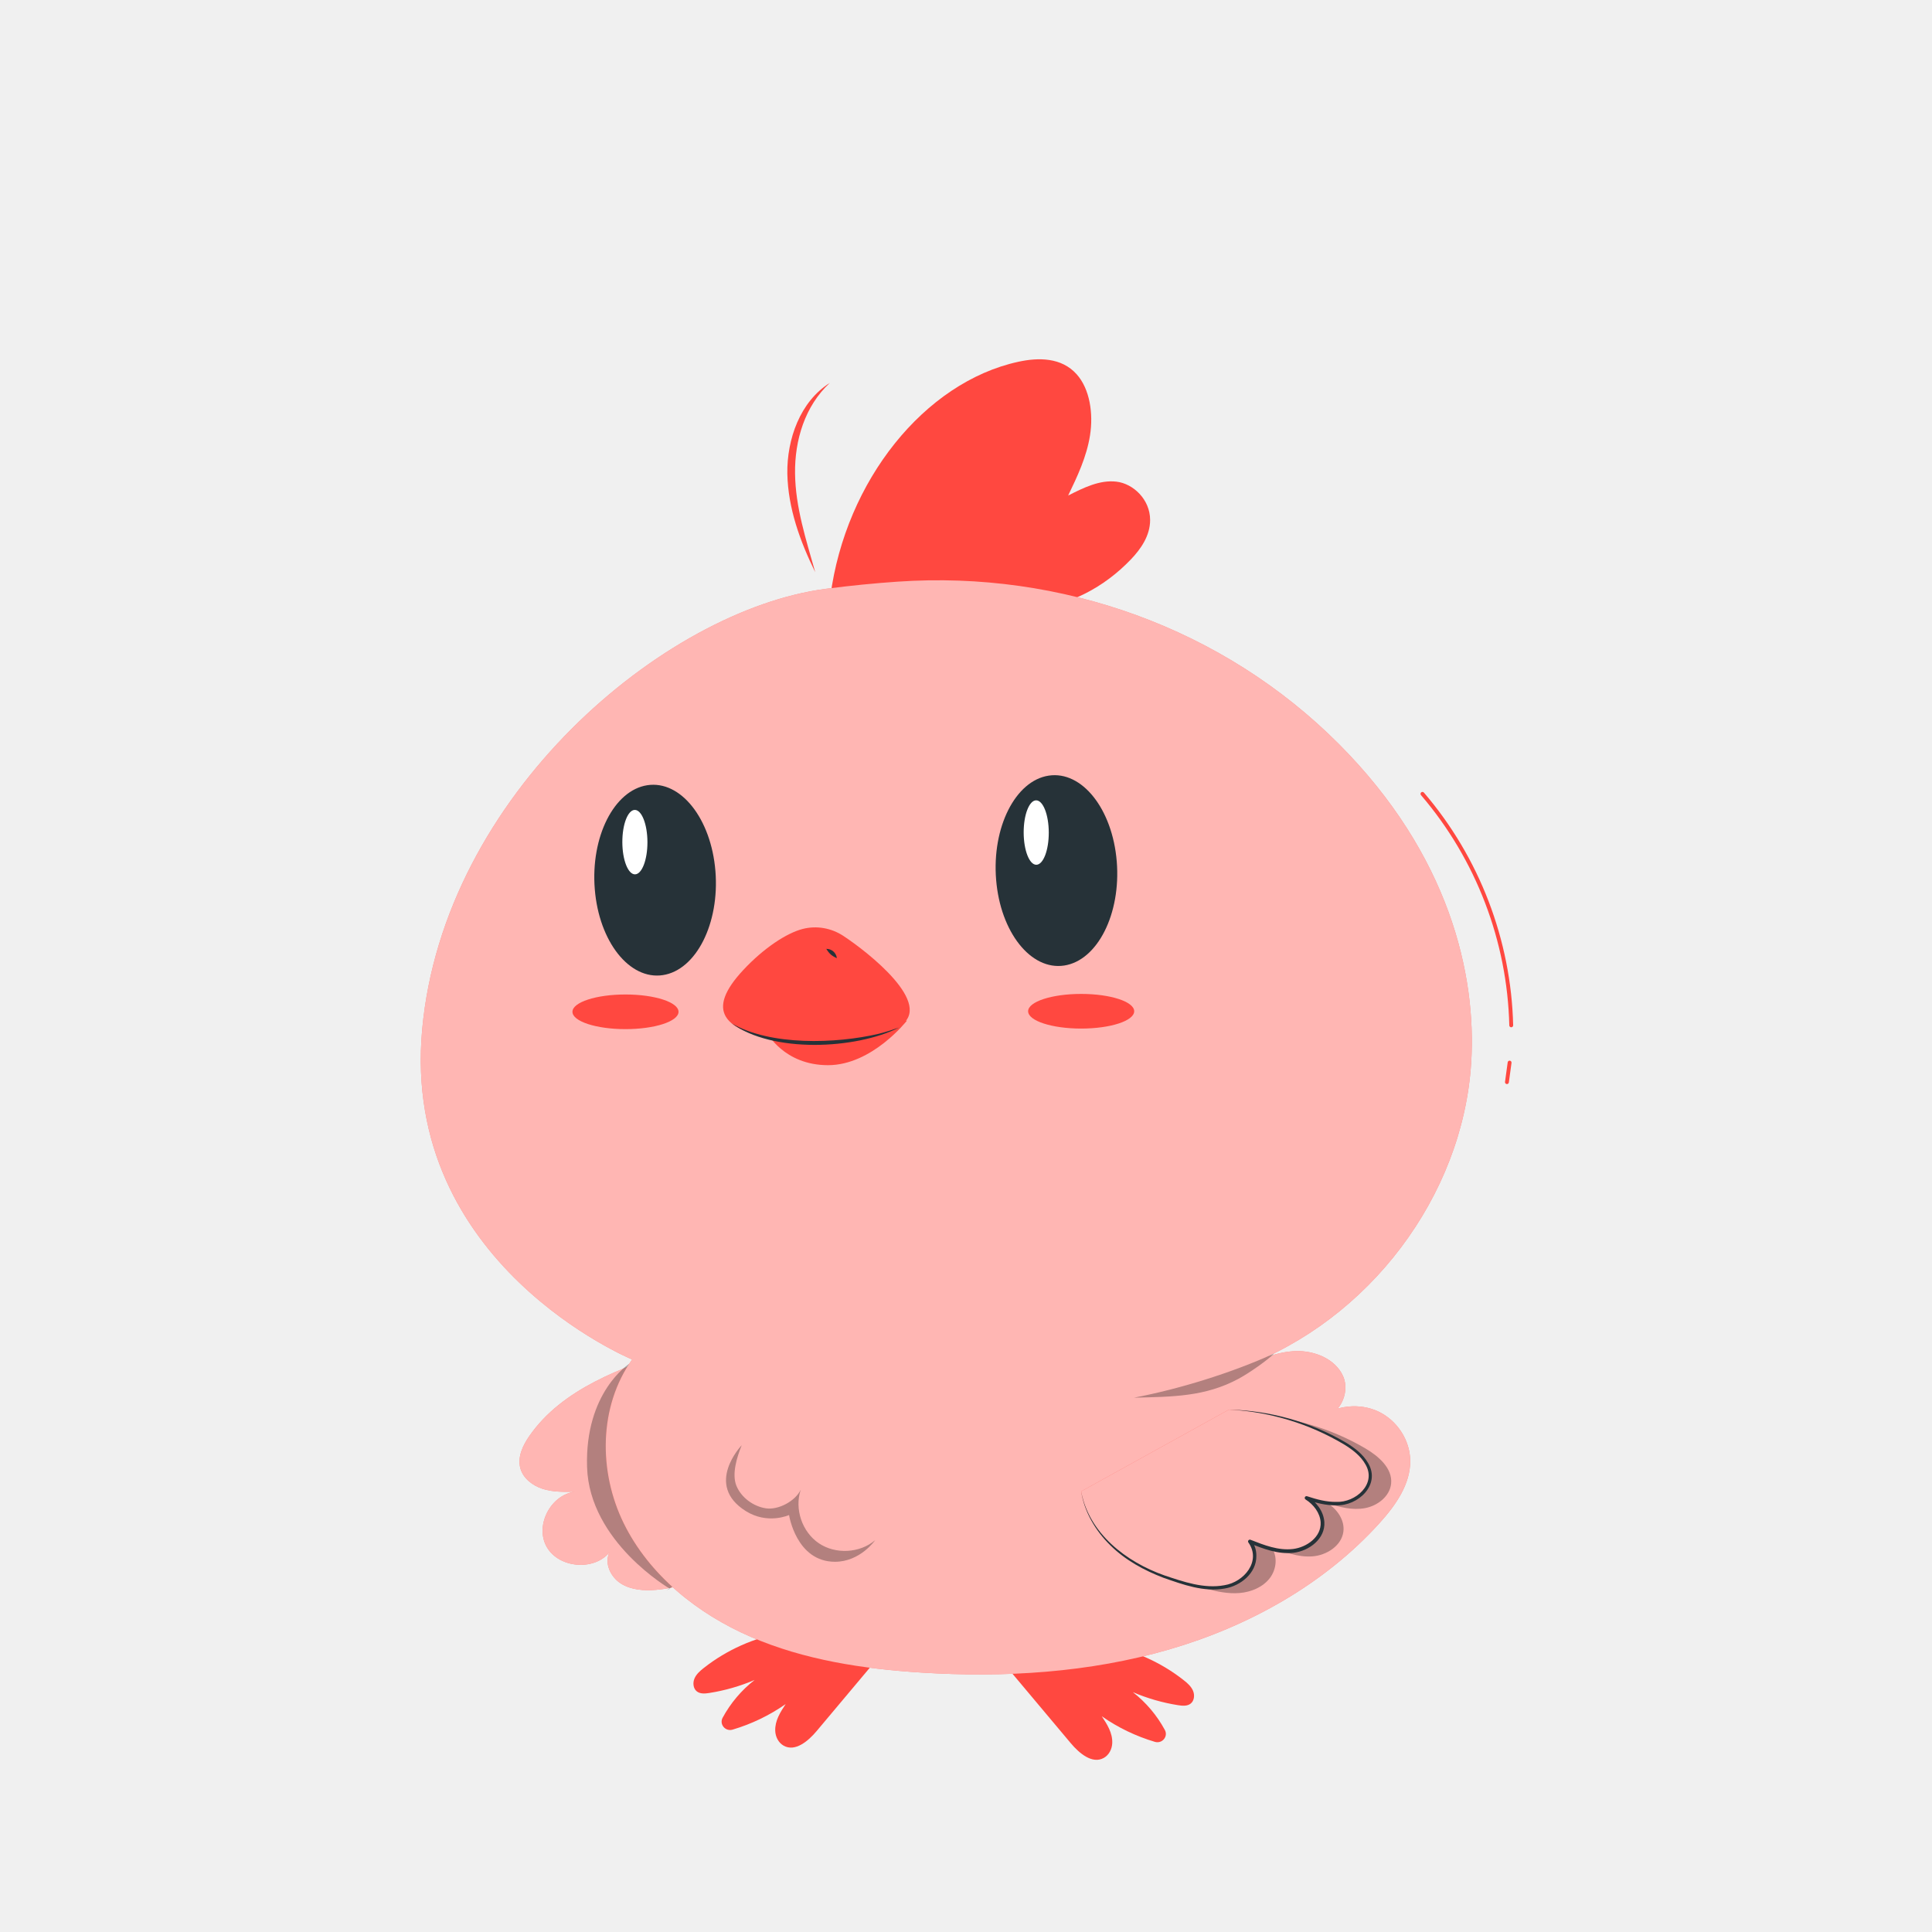
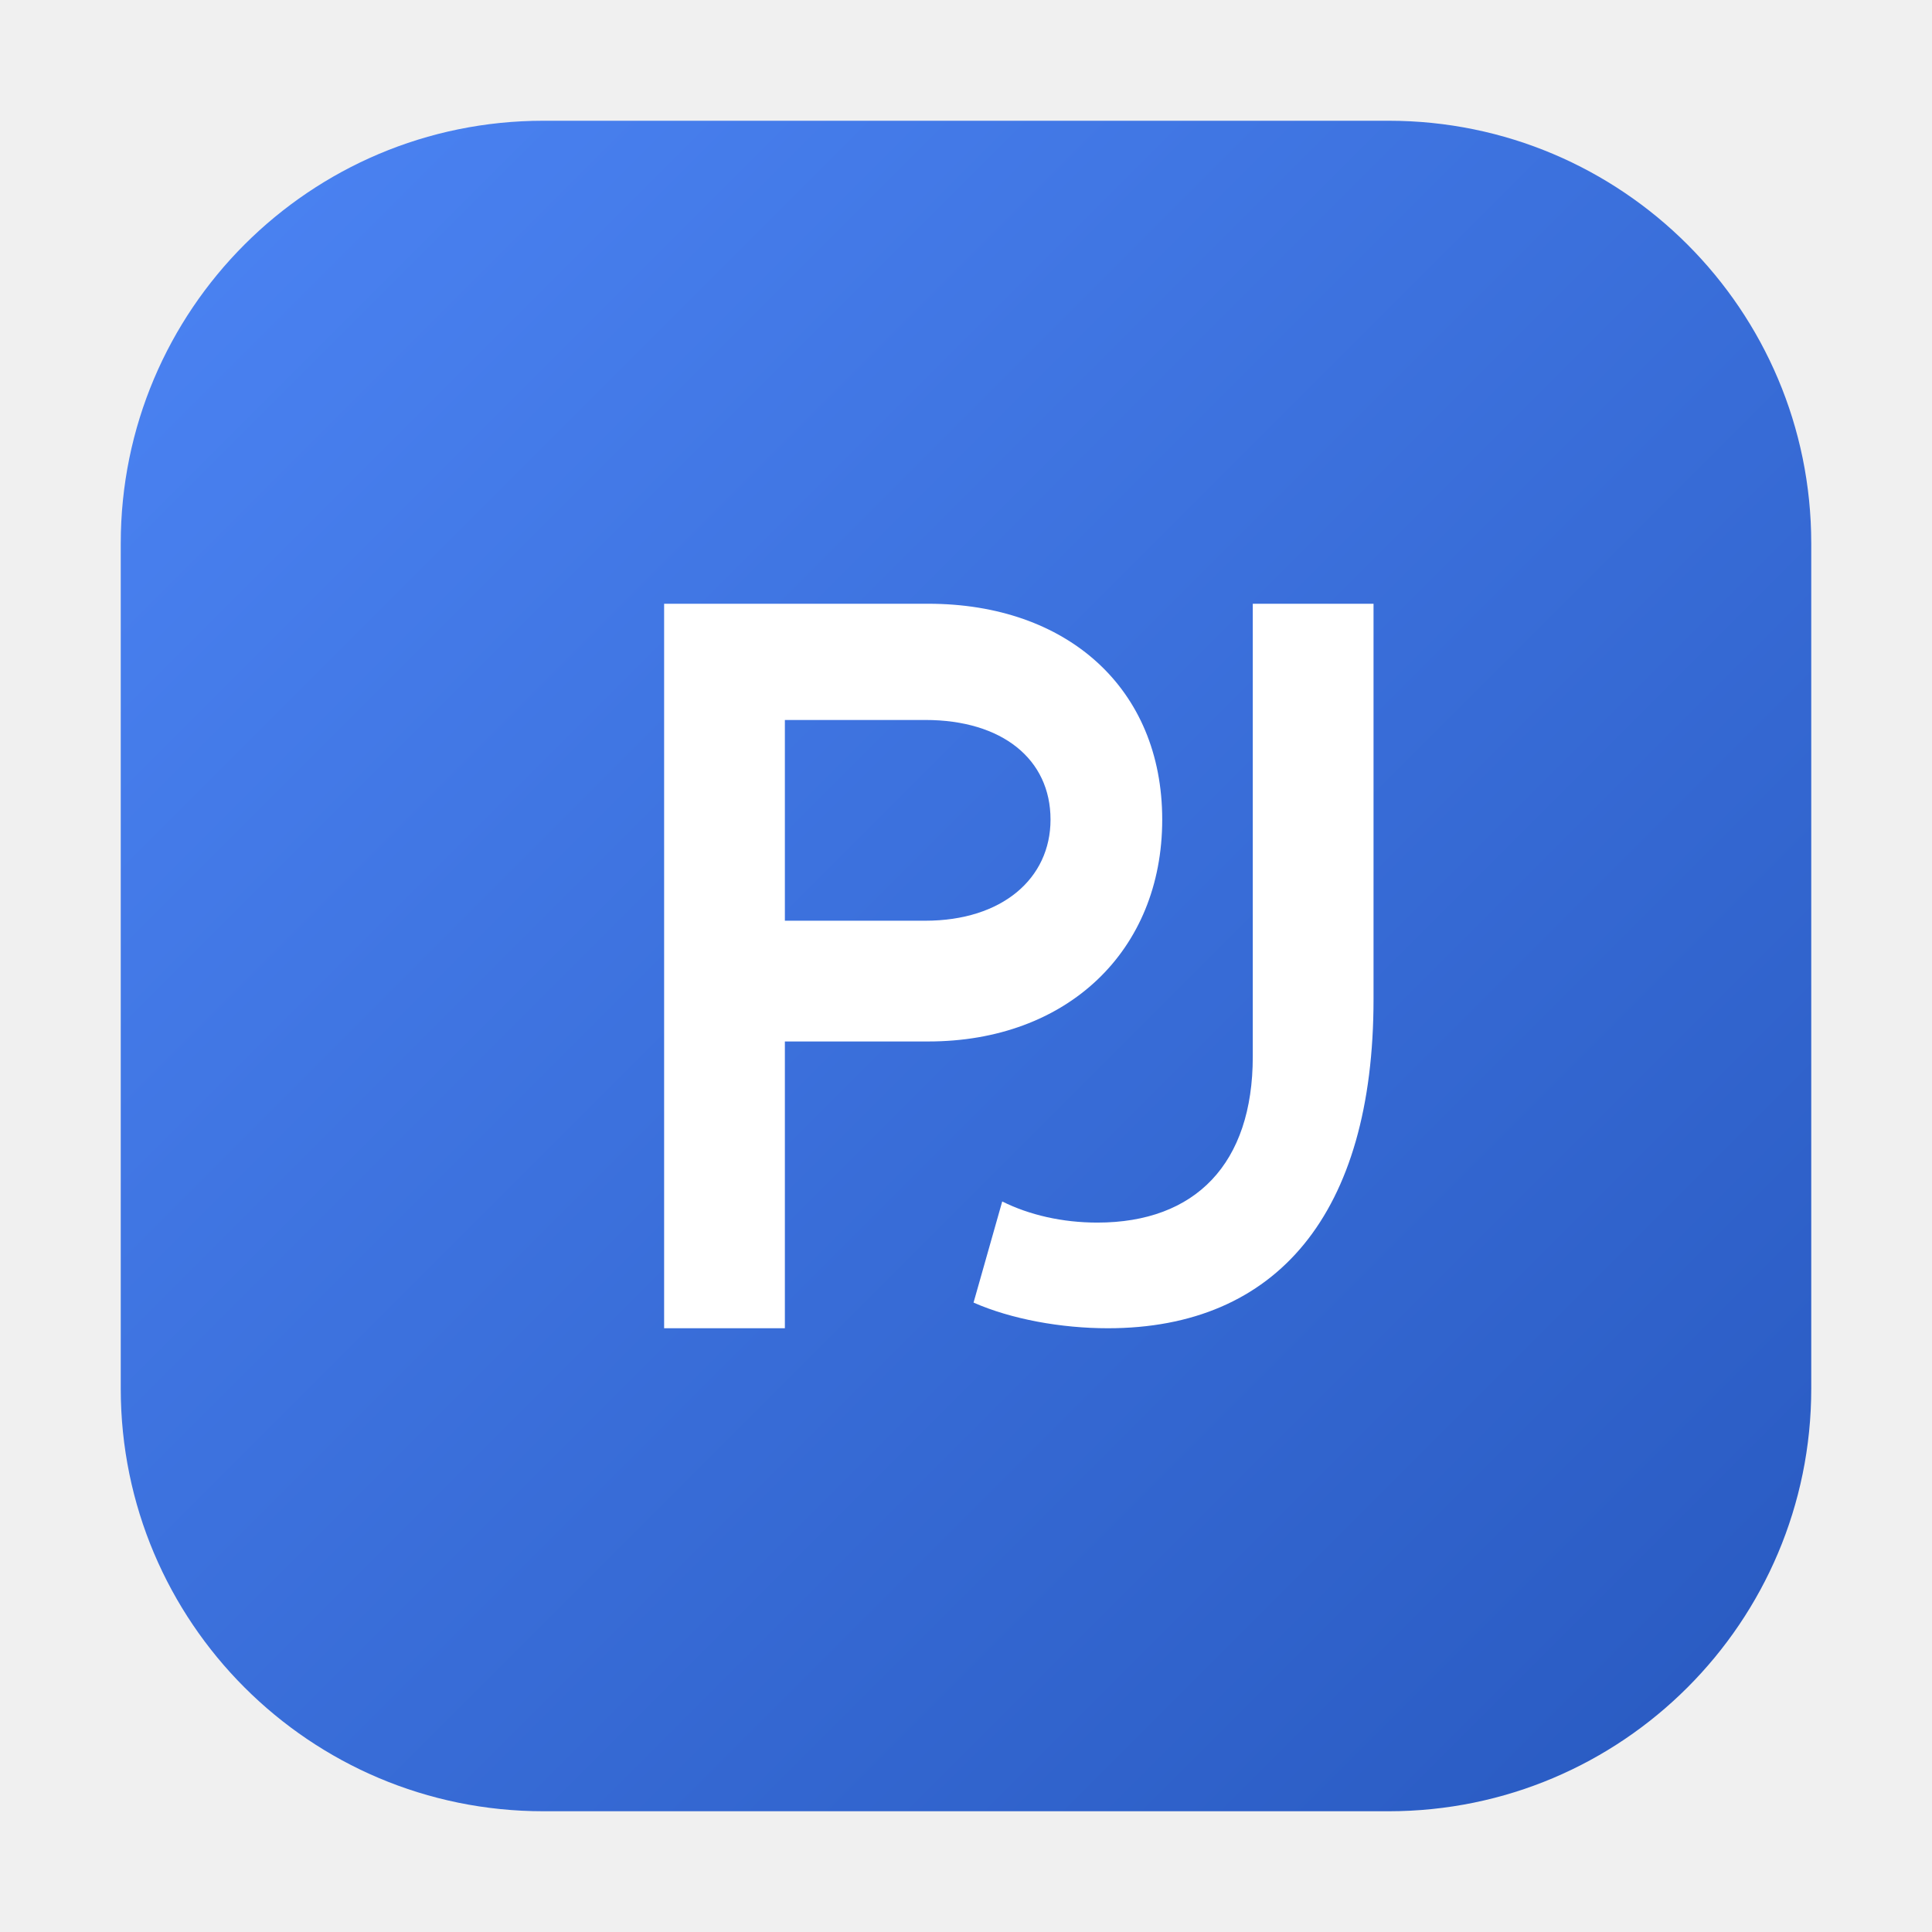
- <svg xmlns="http://www.w3.org/2000/svg" viewBox="0 0 500 500">
-   <g id="freepik--Chicken--inject-358">
-     <g>
-       <g>
-         <path d="M288.957,124.653c-4.312-.517-8.519,1.559-12.522,3.595,2.367-4.92,4.774-9.965,5.661-15.575,.887-5.611-.026-11.995-3.473-15.834-3.928-4.375-9.898-4.346-15.118-3.205-24.241,5.299-44.661,30.779-48.599,60.641l52.659,3.24c9.171-.885,18.087-5.407,25.096-12.728,2.549-2.663,5.003-6.127,4.989-10.237-.018-5.323-4.382-9.379-8.694-9.896Z" style="fill:#FF4840;" />
-         <path d="M210.978,148.077c-3.907-7.958-7.038-16.522-7.216-25.52-.127-8.836,3.273-18.616,11.005-23.464-6.476,5.993-9.12,14.855-9.007,23.434,.094,8.739,2.859,17.158,5.218,25.55h0Z" style="fill:#FF4840;" />
-       </g>
-       <path d="M202.621,422.516c-7.429,1.303-14.524,4.469-20.455,9.129-.966,.759-1.934,1.599-2.425,2.725-.491,1.127-.362,2.614,.608,3.368,.876,.68,2.109,.578,3.205,.406,4.033-.634,7.987-1.77,11.741-3.374-3.397,2.639-6.229,5.997-8.278,9.779-.922,1.702,.713,3.63,2.569,3.081,4.897-1.449,9.56-3.69,13.744-6.619-1.377,2.096-2.793,4.29-2.701,6.912,.055,1.555,.822,3.093,2.178,3.856,2.982,1.679,6.367-1.194,8.554-3.799,5.856-6.976,11.713-13.952,17.569-20.928l-26.307-4.537Z" style="fill:#FF4840;" />
-       <path d="M285.858,425.679c7.429,1.303,14.524,4.469,20.455,9.129,.966,.759,1.934,1.599,2.425,2.725s.362,2.614-.608,3.368c-.876,.68-2.109,.578-3.205,.406-4.033-.634-7.987-1.77-11.741-3.374,3.397,2.639,6.229,5.998,8.278,9.779,.922,1.702-.713,3.63-2.569,3.081-4.897-1.449-9.56-3.69-13.744-6.619,1.377,2.096,2.793,4.29,2.701,6.912-.055,1.555-.822,3.093-2.177,3.856-2.982,1.679-6.367-1.194-8.554-3.799-5.856-6.976-11.713-13.952-17.569-20.928l26.307-4.536Z" style="fill:#FF4840;" />
-       <path d="M175.113,349.215c-14.285,4.722-29.574,10.166-38.078,22.37-1.73,2.482-3.167,5.518-2.361,8.418,.728,2.615,3.179,4.497,5.811,5.327,2.632,.83,5.456,.784,8.22,.73-6.305,.887-10.315,8.832-7.211,14.285,3.104,5.453,12.107,6.276,16.186,1.48-1.292,2.821,.355,6.311,3.005,7.988,2.649,1.678,5.995,1.896,9.137,1.634,8.476-.707,16.626-4.661,22.341-10.84l-17.051-51.392Z" style="fill:#FF4840;" />
-       <g style="opacity:.6;">
-         <path d="M175.113,349.215c-14.285,4.722-29.574,10.166-38.078,22.37-1.73,2.482-3.167,5.518-2.361,8.418,.728,2.615,3.179,4.497,5.811,5.327,2.632,.83,5.456,.784,8.22,.73-6.305,.887-10.315,8.832-7.211,14.285,3.104,5.453,12.107,6.276,16.186,1.48-1.292,2.821,.355,6.311,3.005,7.988,2.649,1.678,5.995,1.896,9.137,1.634,8.476-.707,16.626-4.661,22.341-10.84l-17.051-51.392Z" style="fill:#fff;" />
-       </g>
-       <path d="M173.367,411.172s-20.842-12.086-21.435-31.505c-.593-19.419,10.882-26.692,10.882-26.692l11.884,57.235-2.156,1.329" style="opacity:.3;" />
-       <g>
-         <path d="M232.306,150.531c42.363-2.921,84.293,12.005,114.26,42.091,28.489,28.602,35.603,59.615,34.177,82.408-2.159,34.497-26.449,66.714-59.454,78.855,4.478-2.011,9.105-4.058,14.027-4.22,4.922-.162,10.268,2.04,12.259,6.456,1.991,4.417-1.089,10.681-6.014,10.713,4.254-3.192,10.367-3.802,15.19-1.514,4.822,2.288,8.128,7.367,8.214,12.618,.1,6.142-3.779,11.629-7.935,16.225-14.311,15.827-33.79,26.707-54.473,32.718-20.683,6.011-42.564,7.337-64.092,5.982-15.105-.95-30.327-3.257-44.172-9.254-13.845-5.997-26.293-16-32.867-29.367-6.574-13.367-6.497-30.245,2.169-42.412,0,0-59.904-24.675-54.333-85.434,5.57-60.759,62.666-108.547,104.444-114.009,6.545-.856,12.765-1.455,18.602-1.857Z" style="fill:#FF4840;" />
-         <g style="opacity:.6;">
-           <path d="M232.306,150.531c42.363-2.921,84.293,12.005,114.26,42.091,28.489,28.602,35.603,59.615,34.177,82.408-2.159,34.497-26.449,66.714-59.454,78.855,4.478-2.011,9.105-4.058,14.027-4.22,4.922-.162,10.268,2.04,12.259,6.456,1.991,4.417-1.089,10.681-6.014,10.713,4.254-3.192,10.367-3.802,15.19-1.514,4.822,2.288,8.128,7.367,8.214,12.618,.1,6.142-3.779,11.629-7.935,16.225-14.311,15.827-33.79,26.707-54.473,32.718-20.683,6.011-42.564,7.337-64.092,5.982-15.105-.95-30.327-3.257-44.172-9.254-13.845-5.997-26.293-16-32.867-29.367-6.574-13.367-6.497-30.245,2.169-42.412,0,0-59.904-24.675-54.333-85.434,5.57-60.759,62.666-108.547,104.444-114.009,6.545-.856,12.765-1.455,18.602-1.857Z" style="fill:#fff;" />
-         </g>
-       </g>
-       <g>
-         <path d="M232.803,265.595c-5.84,3.558-13.301,6.177-29.753,3.761-16.452-2.415-20.39-7.91-10.712-18.296,5.402-5.798,11.332-9.615,15.42-10.656,3.605-.918,7.408-.232,10.514,1.816,6.334,4.176,23.747,17.76,14.531,23.374Z" style="fill:#FF4840;" />
-         <ellipse cx="279.803" cy="261.71" rx="13.726" ry="4.484" style="fill:#FF4840;" />
-         <ellipse cx="161.875" cy="261.855" rx="13.726" ry="4.484" style="fill:#FF4840;" />
-         <g>
-           <path d="M289.015,222.935c1.107,13.574-4.985,25.636-13.607,26.946-8.619,1.31-16.504-8.629-17.611-22.201-1.109-13.57,4.981-25.636,13.602-26.947,8.619-1.311,16.504,8.629,17.615,22.201Z" style="fill:#263238;" />
-           <path d="M271.421,215.455c.012,4.604-1.433,8.34-3.226,8.344-1.794,.005-3.257-3.724-3.269-8.328-.012-4.604,1.433-8.34,3.226-8.344,1.793-.004,3.257,3.724,3.269,8.328Z" style="fill:#fff;" />
-         </g>
-         <g>
-           <path d="M185.15,225.413c1.107,13.574-4.984,25.636-13.607,26.946-8.619,1.31-16.504-8.629-17.611-22.201-1.109-13.57,4.981-25.636,13.602-26.947,8.619-1.311,16.504,8.629,17.615,22.201Z" style="fill:#263238;" />
-           <path d="M167.556,217.934c.012,4.604-1.433,8.34-3.226,8.344-1.794,.005-3.257-3.724-3.269-8.328-.012-4.604,1.433-8.34,3.226-8.344,1.793-.004,3.257,3.724,3.269,8.328Z" style="fill:#fff;" />
-         </g>
-         <path d="M198.44,267.165s4.384,8.502,15.847,8.502,20.435-11.545,20.435-11.545l-36.282,3.043Z" style="fill:#FF4840;" />
-         <path d="M189.34,264.825c9.958,5.874,27.017,5.312,38.043,2.726,1.571-.391,3.825-1.093,5.34-1.636-11.31,5.696-32.897,6.669-43.383-1.09h0Z" style="fill:#263238;" />
-         <path d="M213.846,245.562c1.392-.015,2.58,1.027,2.735,2.413-1.291-.559-2.017-1.206-2.735-2.413h0Z" style="fill:#263238;" />
-       </g>
-       <g>
-         <path d="M285.245,387.328c1.026,6.18,4.823,11.687,9.743,15.638s10.904,6.457,17.035,8.144c2.861,.787,5.827,1.411,8.797,1.159s5.973-1.487,7.785-3.825c1.812-2.338,2.135-5.865,.297-8.152,3.431,1.37,7.015,2.766,10.723,2.497,3.708-.268,7.553-2.746,8.038-6.37,.395-2.95-1.547-5.809-4.097-7.385,3.133,1.031,6.472,1.878,9.731,1.264s6.387-3.077,6.722-6.319c.412-3.985-3.245-7.128-6.729-9.17-8.974-5.261-19.323-8.259-29.803-8.635" style="opacity:.3;" />
-         <g>
-           <path d="M347.848,373.442c-8.974-5.261-19.323-8.259-29.803-8.635l-38.242,21.154c1.026,6.18,4.823,11.687,9.743,15.638s10.904,6.457,17.035,8.144c2.861,.787,5.827,1.411,8.797,1.159,2.97-.253,5.973-1.487,7.785-3.825,1.812-2.338,2.135-5.865,.297-8.152,3.431,1.37,7.015,2.766,10.723,2.497,3.708-.268,7.553-2.747,8.038-6.37,.395-2.95-1.547-5.809-4.097-7.385,3.133,1.031,6.472,1.878,9.731,1.264,3.259-.614,6.387-3.077,6.722-6.319,.412-3.985-3.245-7.128-6.729-9.17Z" style="fill:#FF4840;" />
-           <path d="M347.848,373.442c-8.974-5.261-19.323-8.259-29.803-8.635l-38.242,21.154c1.026,6.18,4.823,11.687,9.743,15.638s10.904,6.457,17.035,8.144c2.861,.787,5.827,1.411,8.797,1.159,2.97-.253,5.973-1.487,7.785-3.825,1.812-2.338,2.135-5.865,.297-8.152,3.431,1.37,7.015,2.766,10.723,2.497,3.708-.268,7.553-2.747,8.038-6.37,.395-2.95-1.547-5.809-4.097-7.385,3.133,1.031,6.472,1.878,9.731,1.264,3.259-.614,6.387-3.077,6.722-6.319,.412-3.985-3.245-7.128-6.729-9.17Z" style="fill:#fff; opacity:.6;" />
-         </g>
-         <path d="M279.803,385.961c1.999,10.86,11.631,18.264,21.545,21.751,4.926,1.655,10.282,3.515,15.499,2.545,5.125-.794,9.622-6.264,6.251-11.041-.304-.358,.113-.908,.536-.724,3.541,1.394,7.201,2.841,11.023,2.383,3.484-.432,7.35-3.088,7.122-6.936-.161-2.407-1.829-4.582-3.898-5.878-.218-.134-.286-.42-.151-.638,.114-.185,.342-.261,.54-.197,2.471,.817,5.006,1.503,7.56,1.46,4.971,.219,10.484-4.595,7.586-9.641-1.219-2.217-3.357-3.86-5.549-5.21-8.997-5.377-19.336-8.522-29.821-9.03,10.541,.248,21.035,3.135,30.158,8.466,2.292,1.372,4.53,3.025,5.884,5.406,3.296,5.634-2.661,11.09-8.239,10.9-2.729,.056-5.359-.655-7.868-1.47l.389-.834c2.271,1.419,4.151,3.77,4.371,6.606,.292,4.376-3.97,7.517-7.957,7.972-3.999,.479-7.903-1.053-11.494-2.495l.535-.724c.919,1.149,1.34,2.625,1.318,4.05,.042,4.457-4.069,7.723-8.124,8.414-5.476,.993-10.824-.996-15.902-2.763-5.03-1.921-9.887-4.576-13.747-8.39-3.848-3.769-6.737-8.648-7.566-13.983h0Z" style="fill:#263238;" />
-       </g>
-       <g style="opacity:.3;">
-         <path d="M293.472,361.719c10.064-.242,18.458-.247,27.089-4.909,2.793-1.508,7.359-4.719,9.229-6.537-10.845,4.963-24.6,9.223-36.317,11.446Z" />
-       </g>
-       <path d="M391.105,265.859c-.271,0-.493-.216-.5-.488-.524-21.842-8.642-43.008-22.857-59.598-.18-.209-.155-.525,.055-.705,.209-.178,.525-.155,.705,.055,14.365,16.765,22.567,38.153,23.098,60.225,.007,.275-.212,.505-.488,.512h-.012Z" style="fill:#FF4840;" />
-       <path d="M389.994,280.557c-.022,0-.046-.001-.068-.005-.274-.037-.466-.289-.428-.562l.69-5.058c.037-.273,.296-.475,.562-.428,.273,.037,.466,.289,.428,.562l-.69,5.058c-.034,.251-.248,.433-.494,.433Z" style="fill:#FF4840;" />
-       <g style="opacity:.3;">
-         <path d="M226.495,398.595c-3.986,3.384-10.255,3.726-14.586,.795s-6.344-8.877-4.684-13.836c-1.42,2.957-5.827,5.31-9.066,4.792s-6.344-2.802-7.58-5.841c-1.236-3.039,.145-7.443,1.375-10.484,0,0-9.789,10.206,1.022,17.021,5.71,3.599,11.232,1.043,11.232,1.043,0,0,1.845,12.1,11.891,12.1,6.537,0,10.396-5.589,10.396-5.589Z" />
-       </g>
-     </g>
-   </g>
+ <svg xmlns="http://www.w3.org/2000/svg" viewBox="0 0 128 128">
+   <defs>
+     <linearGradient id="df-bg" x1="0%" y1="0%" x2="100%" y2="100%">
+       <stop offset="0%" stop-color="#4C84F4" />
+       <stop offset="100%" stop-color="#2859C0" />
+     </linearGradient>
+   </defs>
+   <rect x="8" y="8" width="112" height="112" rx="28" fill="url(#df-bg)" />
+   <path d="M44 88V40h17.5c9.2 0 15.5 5.6 15.5 14.3S70.7 69 61.5 69H52v19H44zm8-27h9.3c5.1 0 8.3-2.8 8.3-6.7 0-4-3.2-6.6-8.3-6.6H52v13.3z" fill="#ffffff" />
+   <path d="M83 40h8v26.2C91 80.4 84.6 88 73.4 88c-3.1 0-6.4-.6-8.9-1.7l1.9-6.7c1.8.9 4 1.4 6.3 1.4 6.5 0 10.3-3.9 10.3-11V40z" fill="#ffffff" />
</svg>
